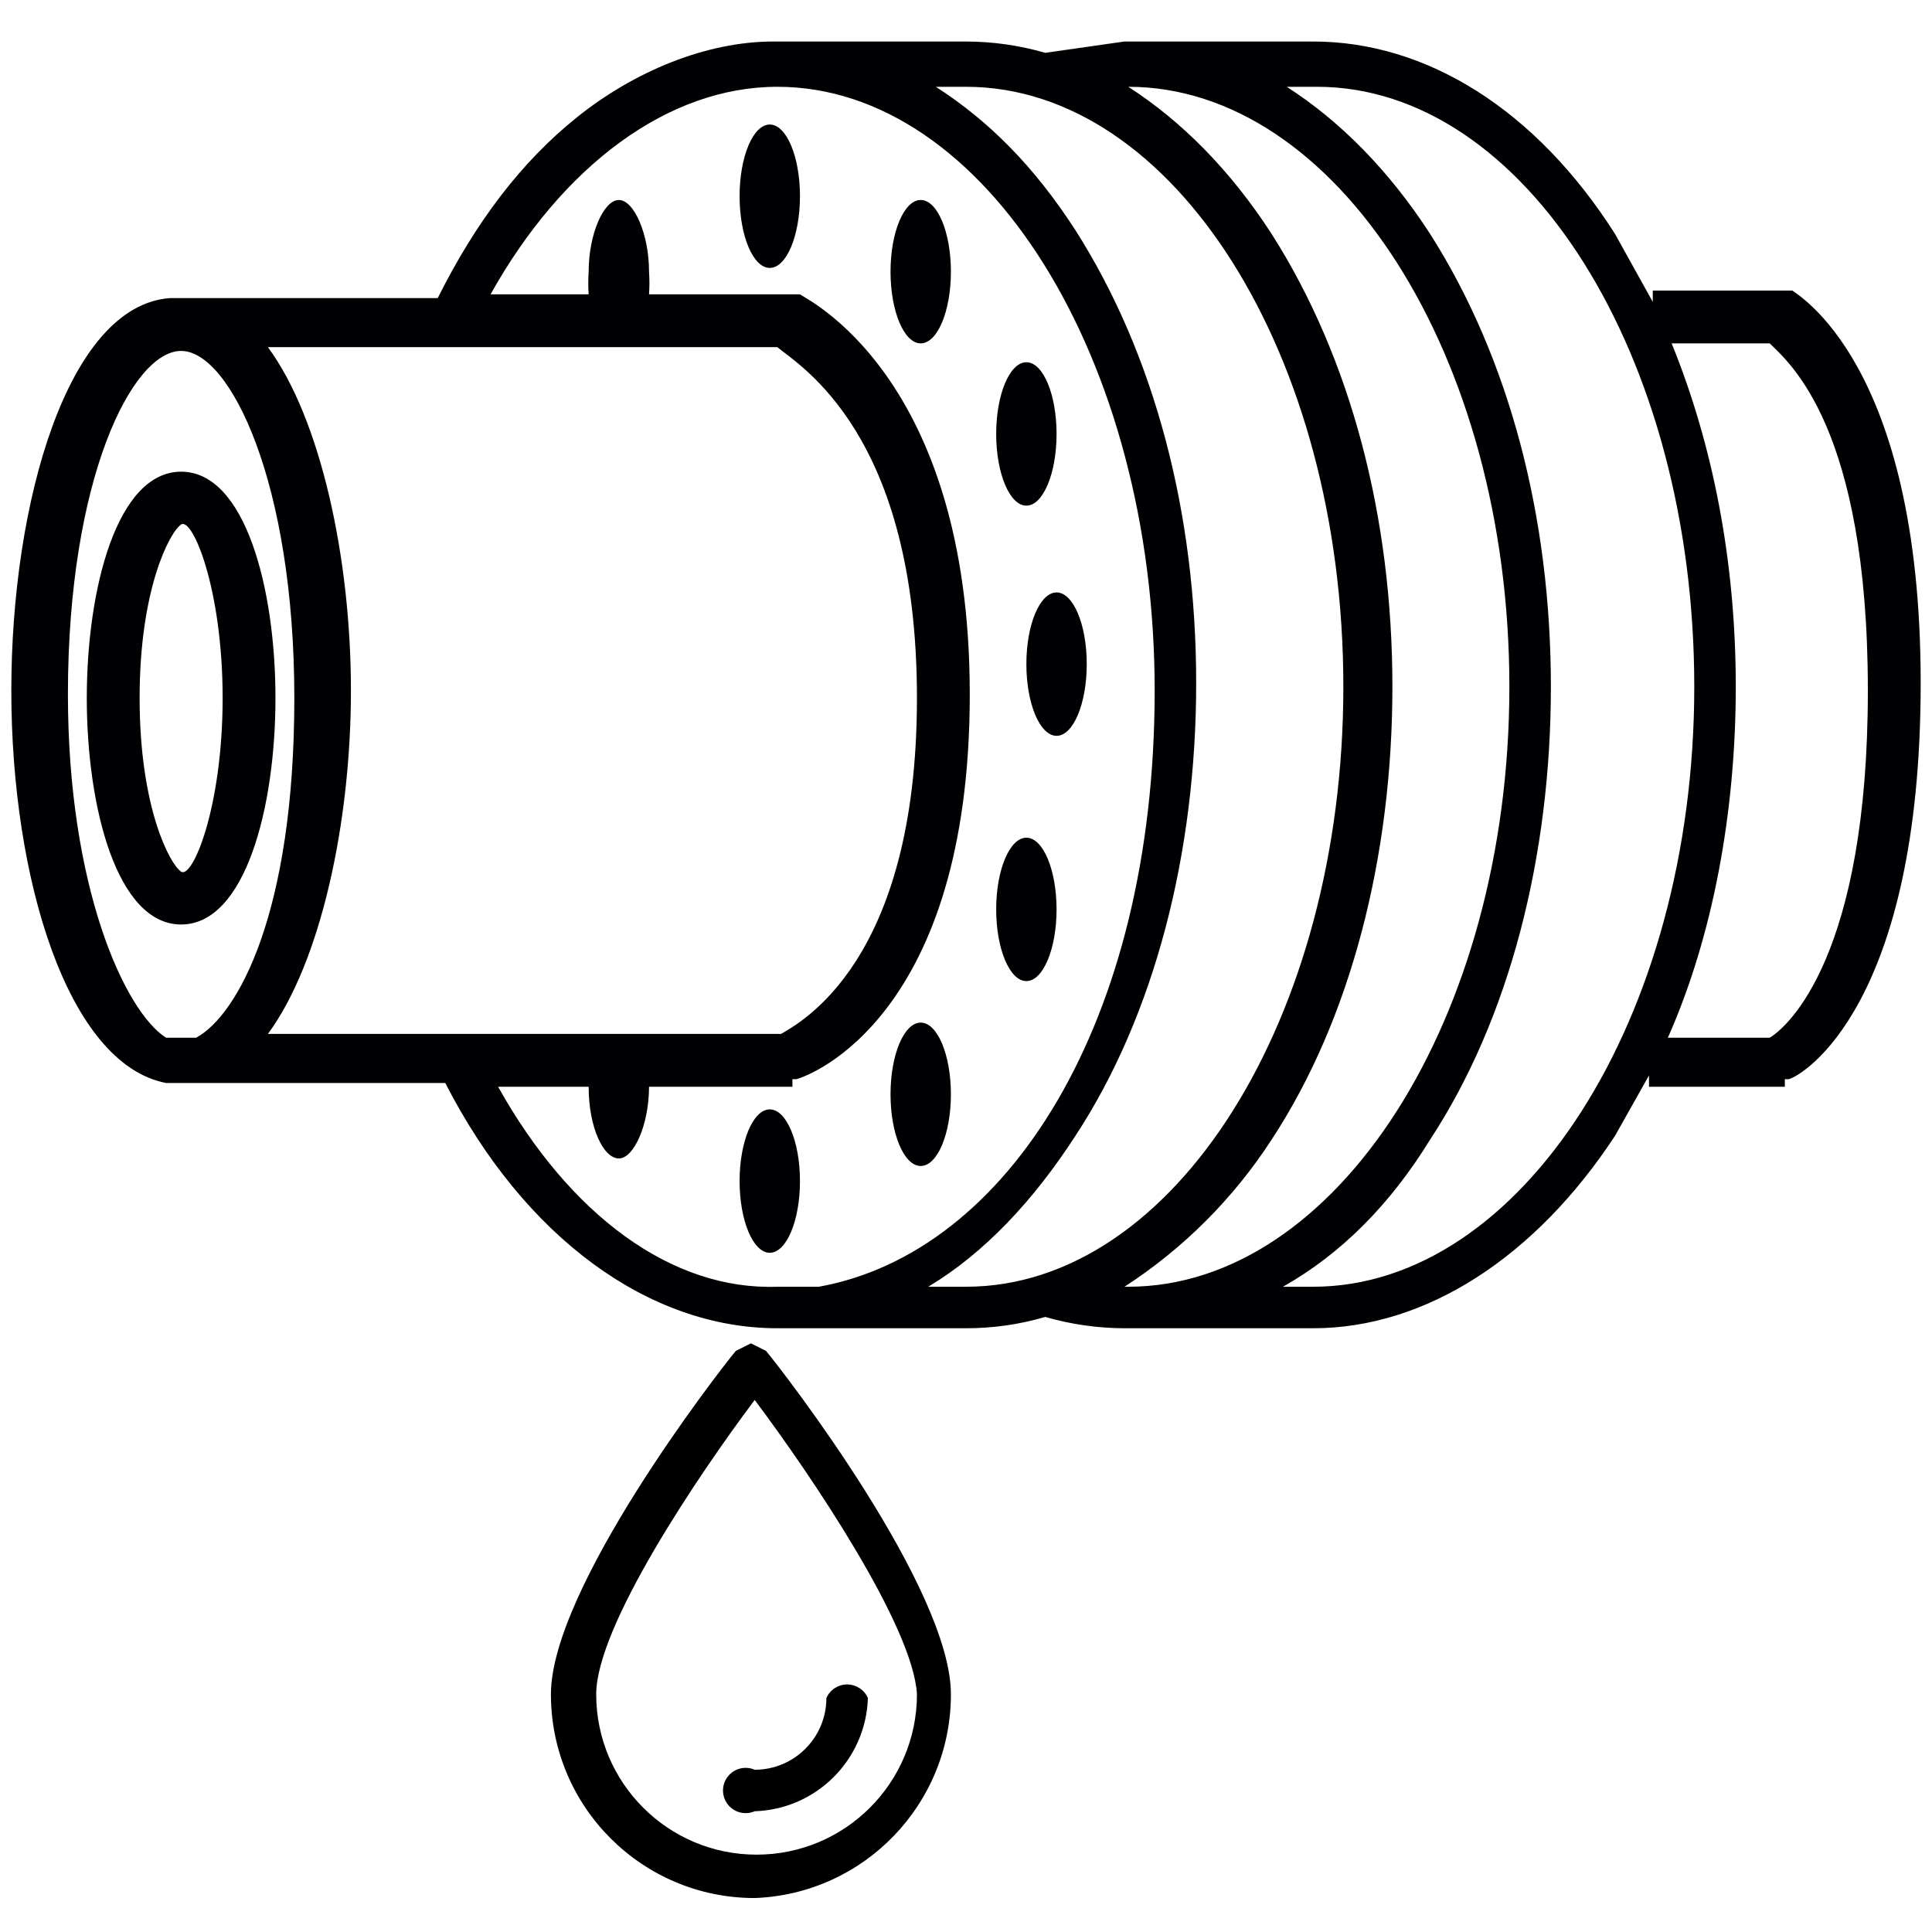
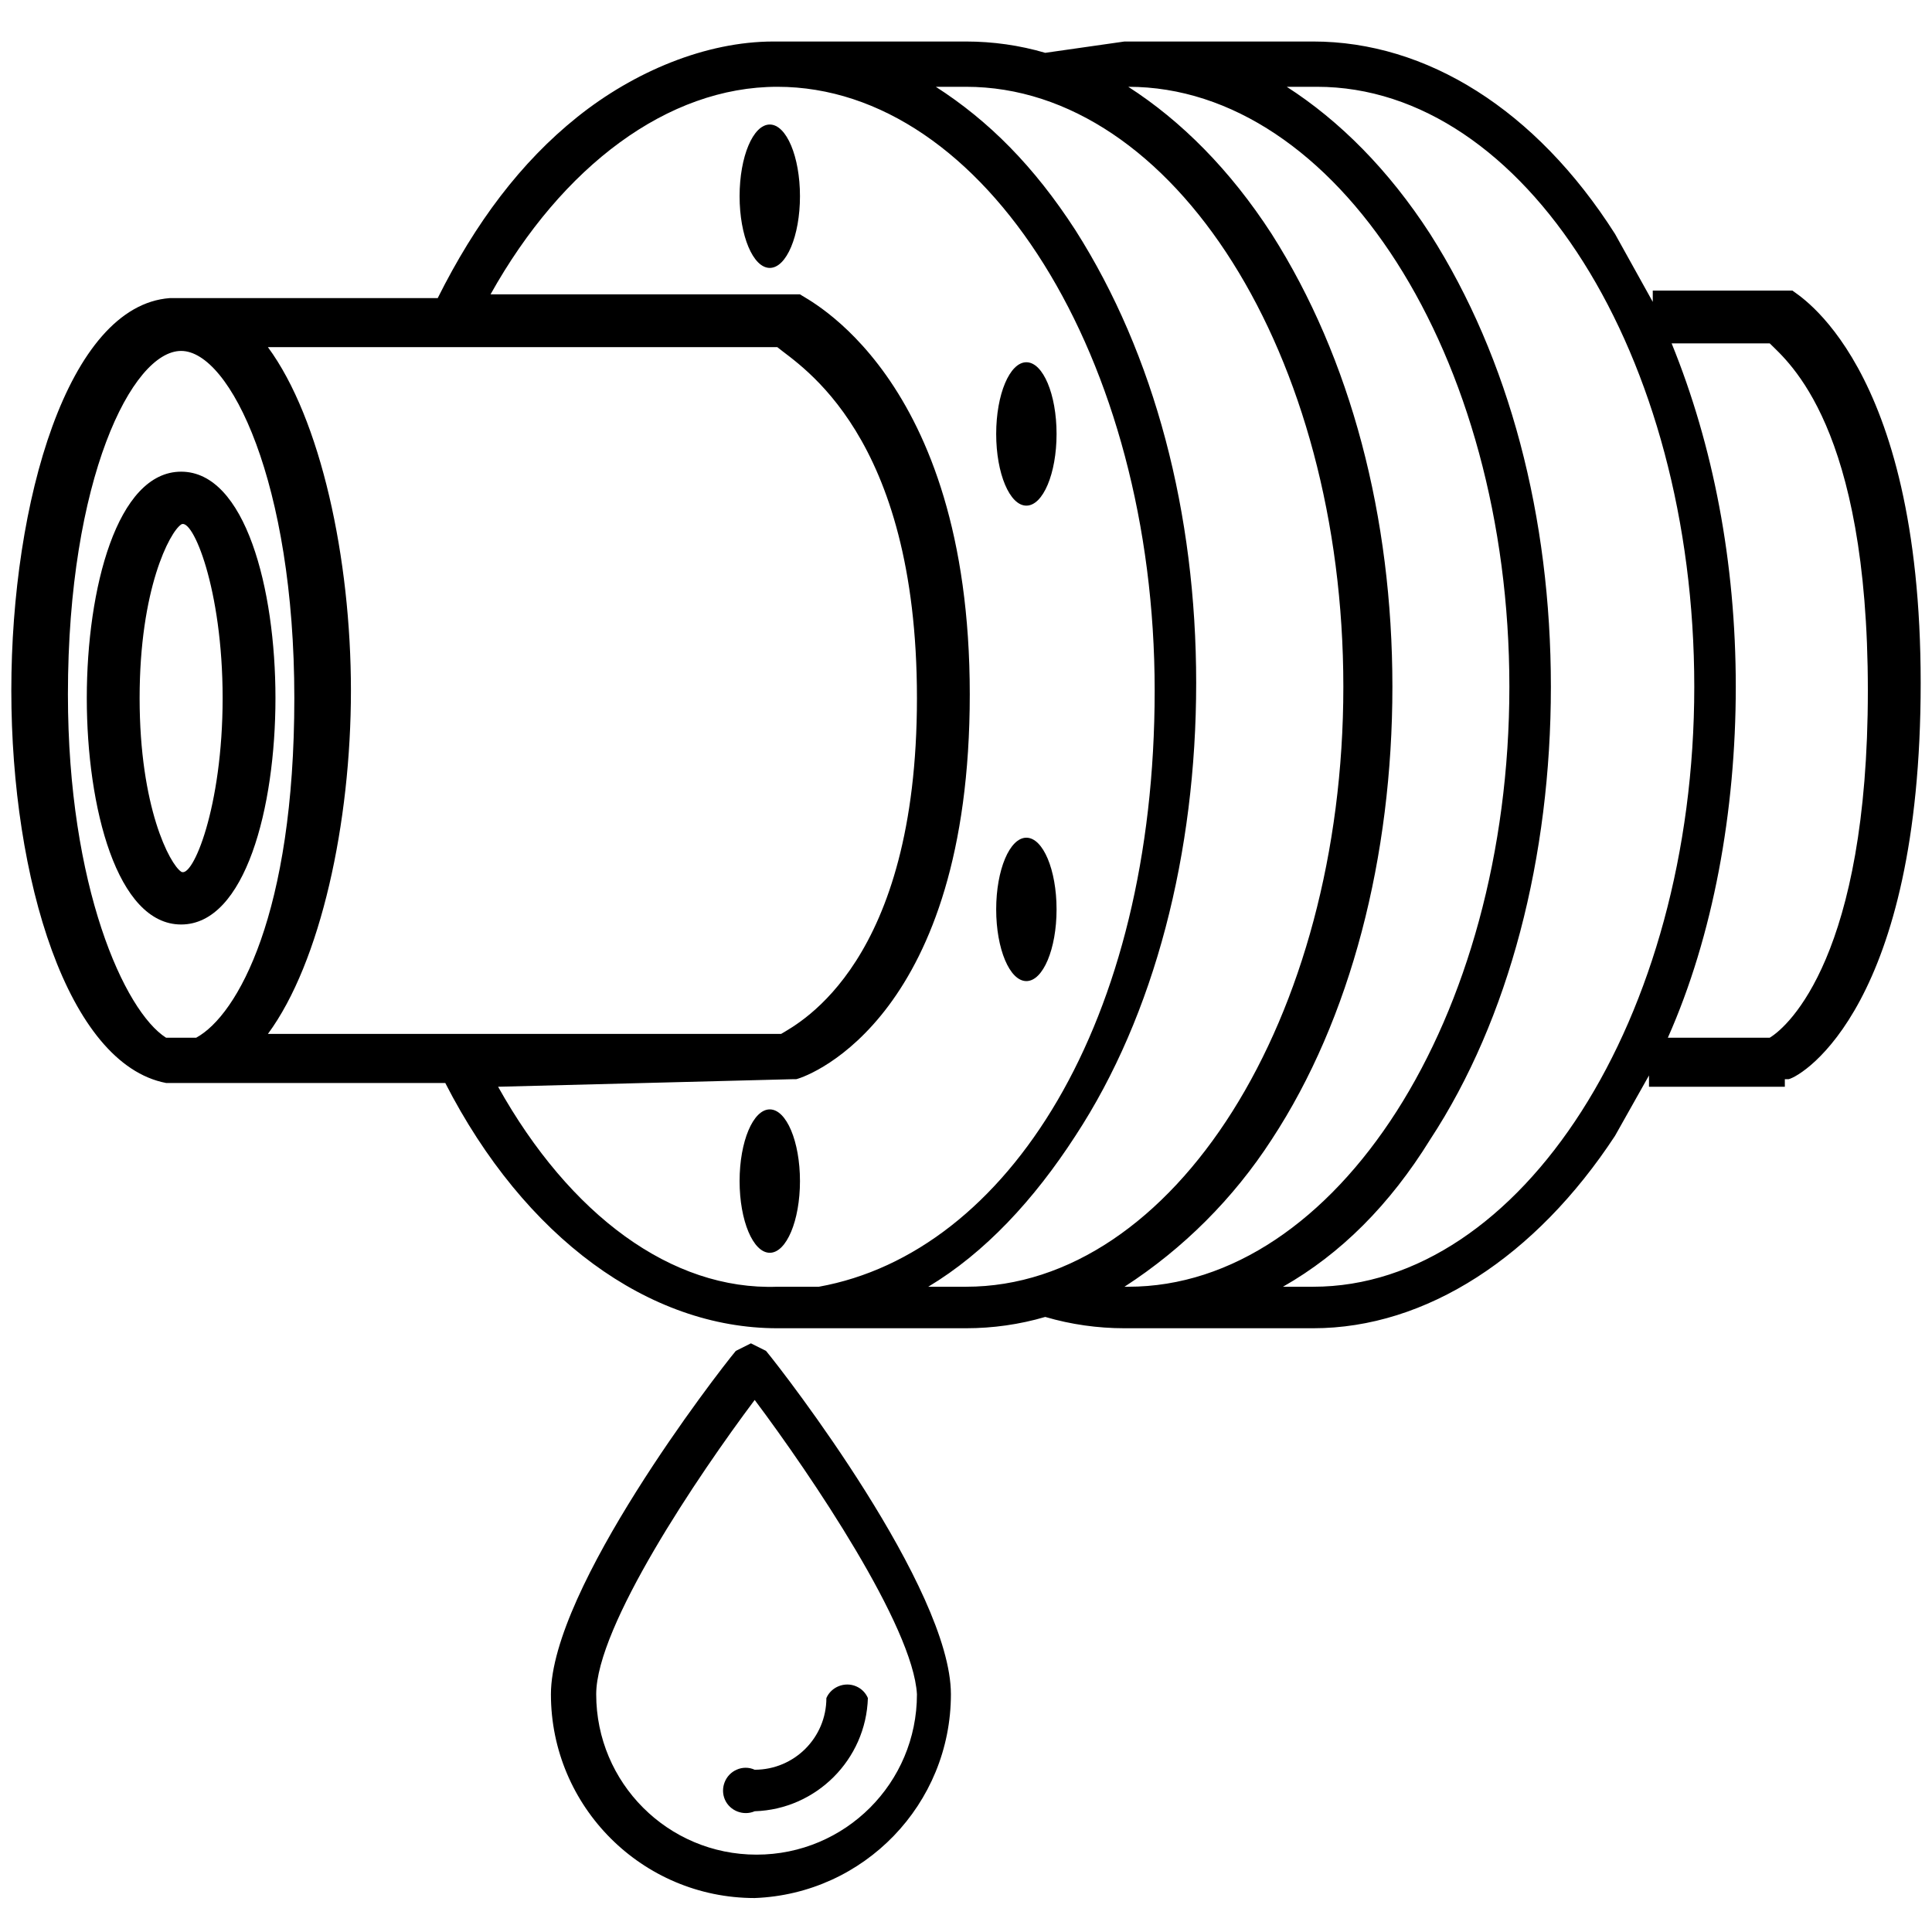
- <svg xmlns="http://www.w3.org/2000/svg" id="leakage" viewBox="0 0 512 512">
-   <ellipse cx="280" cy="176" rx="8" ry="19" fill="#010002" />
-   <ellipse cx="272" cy="115" rx="8" ry="19" fill="#010002" />
-   <ellipse cx="244" cy="72" rx="8" ry="19" fill="#010002" />
-   <ellipse cx="272" cy="241" rx="8" ry="19" fill="#010002" />
-   <ellipse cx="244" cy="290" rx="8" ry="19" fill="#010002" />
-   <ellipse cx="204" cy="313" rx="8" ry="19" fill="#010002" />
-   <ellipse cx="204" cy="52" rx="8" ry="19" fill="#010002" />
-   <path d="M475,77H438v3L428,62c-21-33-50-51-80-51H298l-21,3a76,76,0,0,0-21-3H205c-18,0-37,8-52,20s-27,28-37,48H45C18,81,3,133,3,183s15,99,41,104h74c21,41,54,65,88,65h50a74,74,0,0,0,21-3,76,76,0,0,0,21,3h50c30,0,59-19,80-51l9-16v3h36v-2h1c4-1,35-20,35-105S476,78,475,77ZM206,92c6,5,37,23,37,93s-31,86-36,89H71c14-19,22-56,22-91s-8-72-22-91H206ZM18,184c0-57,17-91,30-91h0c13,0,30,35,30,92s-15,84-26,90H44C33,268,18,235,18,184ZM132,288h24c0,11,4,19,8,19s8-9,8-19h38v-2h1c4-1,46-17,46-102S213,79,212,78H172a43,43,0,0,0,0-6c0-10-4-19-8-19s-8,9-8,19a43,43,0,0,0,0,6H130c19-34,47-55,76-55,55,0,100,72,100,160s-39,149-89,158H206C178,342,151,322,132,288Zm114,53c15-9,28-23,39-40,21-32,32-75,32-120S306,94,285,61c-11-17-23-29-37-38h8c55,0,100,71,100,159S311,341,256,341H246Zm52,0a132,132,0,0,0,39-39c21-32,32-75,32-120S358,95,337,62c-11-17-24-30-38-39h0c55,0,101,71,101,159S354,341,299,341h-1Zm51,0h-9q23-13,39-39c21-32,32-75,32-120S400,95,379,62c-11-17-24-30-38-39h8c55,0,100,71,100,159S403,341,348,341h1Zm121-66H442c12-27,18-60,18-93s-6-64-17-91h26c5,5,26,22,26,92s-21,89-26,92h1Z" fill="#010002" />
-   <path d="M73,185c0-29-8-60-25-60s-25,31-25,60,8,60,25,60S73,214,73,185Zm-36,0c0-29,8-44,11-46s11,17,11,46-8,48-11,46S37,214,37,185Z" fill="#010002" />
-   <path d="M200,503a54,54,0,0,1-54-54c0-28,44-85,49-91l4-2,4,2c5,6,49,63,49,91A54,54,0,0,1,200,503Zm0-132c-15,20-42,60-42,78a42,42,0,0,0,85,0C242,431,215,391,200,371Z" />
-   <path d="M200,480a6,6,0,1,1,0-11,19,19,0,0,0,19-19,6,6,0,0,1,11,0A31,31,0,0,1,200,480Z" />
+ <svg xmlns="http://www.w3.org/2000/svg" version="1.1" id="leakage" x="0px" y="0px" viewBox="0 0 512 512" style="enable-background:new 0 0 512 512;" xml:space="preserve">
+   <ellipse class="st0" cx="272" cy="115" rx="8" ry="19" />
+   <ellipse class="st0" cx="272" cy="241" rx="8" ry="19" />
+   <ellipse class="st0" cx="204" cy="313" rx="8" ry="19" />
+   <ellipse class="st0" cx="204" cy="52" rx="8" ry="19" />
+   <path class="st0" d="M475,77h-37v3l-10-18c-21-33-50-51-80-51h-50l-21,3c-6.8-2-13.9-3-21-3h-51c-18,0-37,8-52,20s-27,28-37,48H45  C18,81,3,133,3,183s15,99,41,104h74c21,41,54,65,88,65h50c7.1,0,14.2-1,21-3c6.8,2,13.9,3,21,3h50c30,0,59-19,80-51l9-16v3h36v-2h1  c4-1,35-20,35-105S476,78,475,77z M206,92c6,5,37,23,37,93s-31,86-36,89H71c14-19,22-56,22-91s-8-72-22-91H206z M18,184  c0-57,17-91,30-91l0,0c13,0,30,35,30,92s-15,84-26,90h-8C33,268,18,235,18,184z M132,288l78-2h1c4-1,46-17,46-102S213,79,212,78h-82  c19-34,47-55,76-55c55,0,100,72,100,160s-39,149-89,158h-11C178,342,151,322,132,288z M246,341c15-9,28-23,39-40c21-32,32-75,32-120  s-11-87-32-120c-11-17-23-29-37-38h8c55,0,100,71,100,159s-45,159-100,159H246z M298,341c15.6-10.1,28.9-23.4,39-39  c21-32,32-75,32-120s-11-87-32-120c-11-17-24-30-38-39l0,0c55,0,101,71,101,159s-46,159-101,159H298z M349,341h-9  c15.3-8.7,28.3-21.7,39-39c21-32,32-75,32-120s-11-87-32-120c-11-17-24-30-38-39h8c55,0,100,71,100,159s-46,159-101,159H349z   M470,275h-28c12-27,18-60,18-93s-6-64-17-91h26c5,5,26,22,26,92s-21,89-26,92H470z" />
+   <path class="st0" d="M73,185c0-29-8-60-25-60s-25,31-25,60s8,60,25,60S73,214,73,185z M37,185c0-29,8-44,11-46s11,17,11,46  s-8,48-11,46S37,214,37,185z" />
+   <path d="M200,503c-29.8,0-54-24.2-54-54l0,0c0-28,44-85,49-91l4-2l4,2c5,6,49,63,49,91C252,478.1,229,501.9,200,503z M200,371  c-15,20-42,60-42,78c0,23.5,19,42.5,42.5,42.5s42.5-19,42.5-42.5C242,431,215,391,200,371z" />
+   <path d="M200,480c-3,1.3-6.6-0.1-7.9-3.1c-1.3-3,0.1-6.6,3.1-7.9c1.5-0.7,3.3-0.7,4.8,0c10.5,0,19-8.5,19-19l0,0  c1.3-3,4.9-4.4,7.9-3.1c1.4,0.6,2.5,1.7,3.1,3.1C229.5,466.3,216.3,479.5,200,480z" />
</svg>
